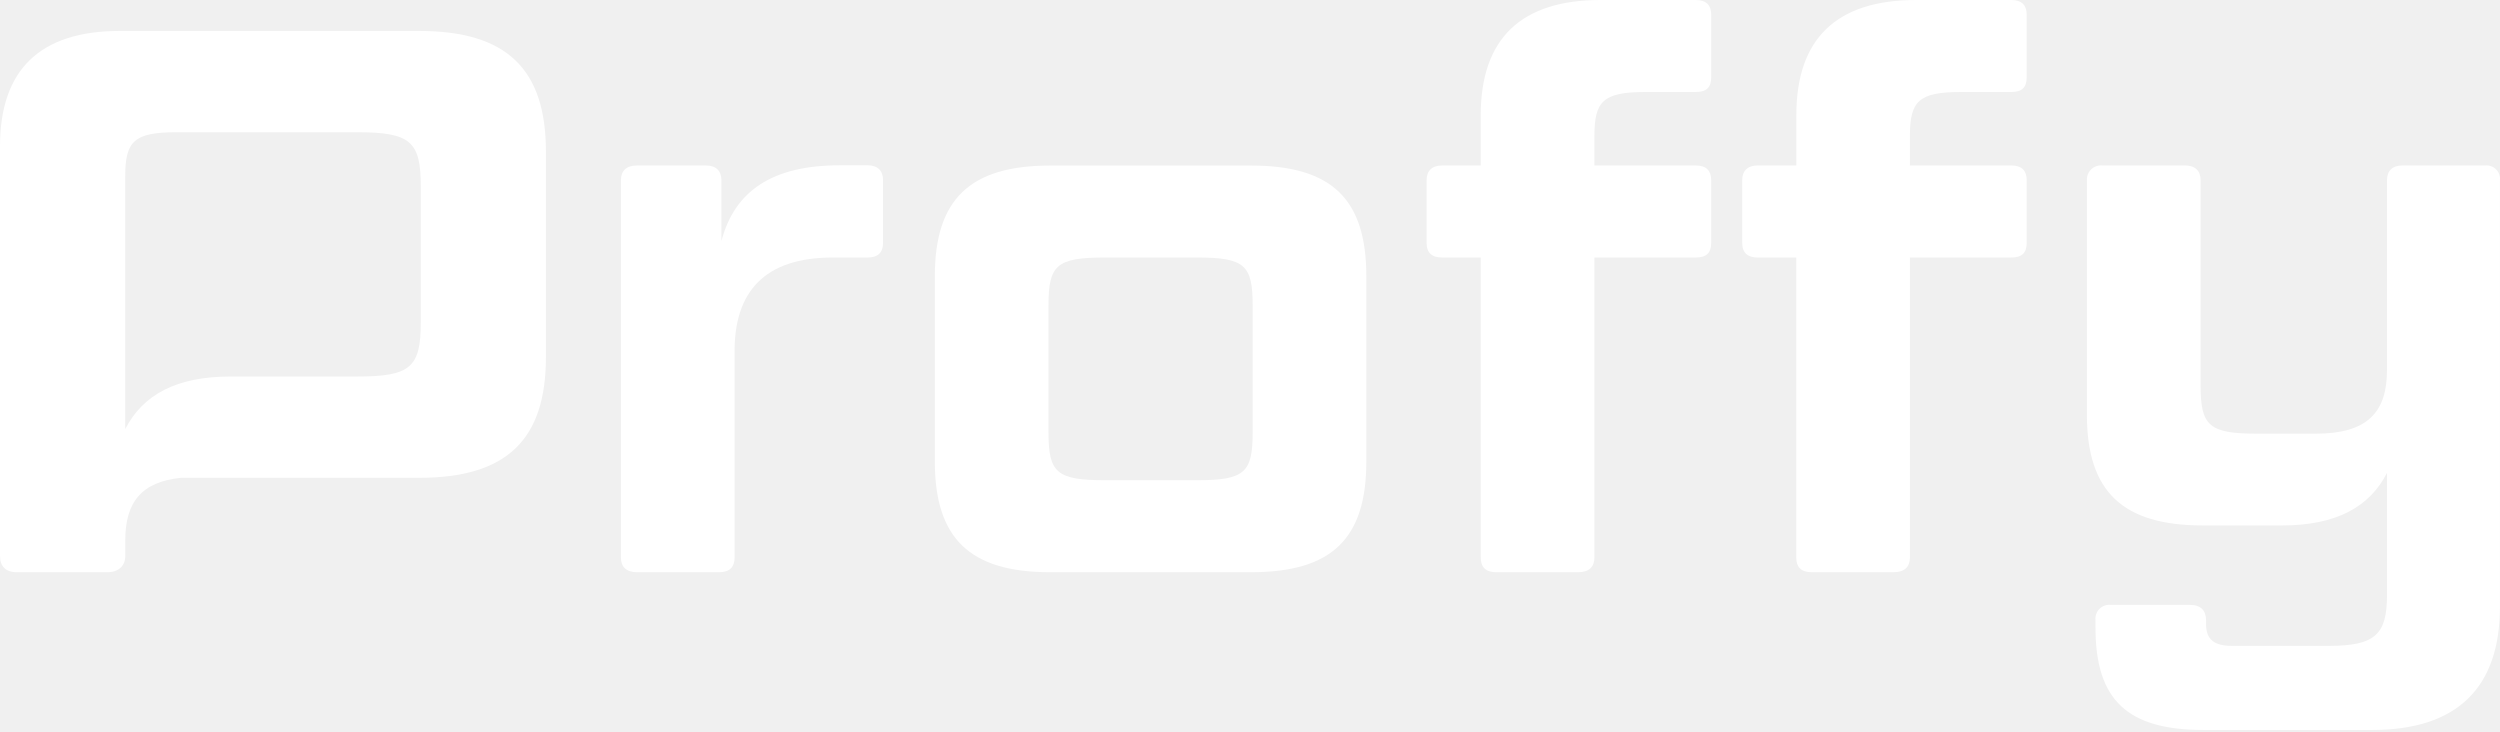
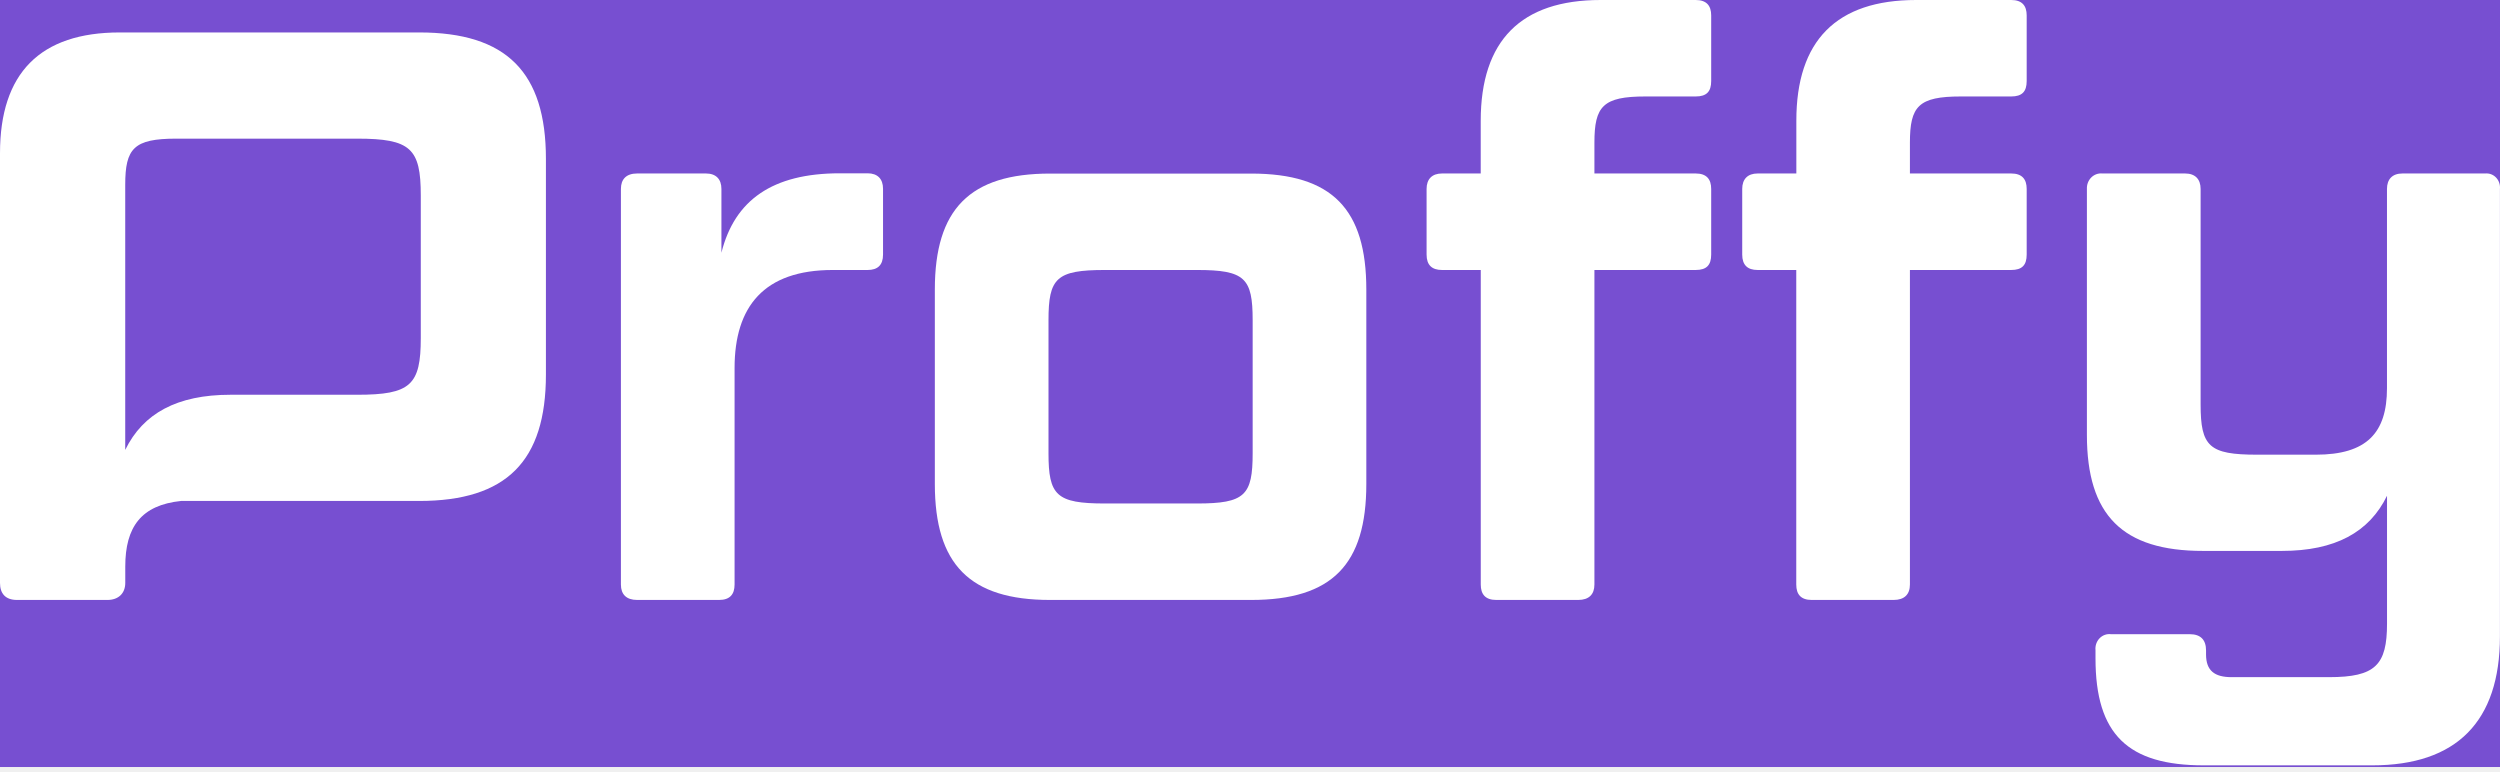
- <svg xmlns="http://www.w3.org/2000/svg" width="434" height="127" viewBox="0 0 434 127" fill="none">
-   <path d="M72.759 5.372H20.803C6.978 5.372 0 12.083 0 25.377V96.522C0 98.265 0.936 99.338 2.952 99.338H18.658C20.537 99.338 21.747 98.265 21.747 96.522V93.821C21.747 87.231 24.524 83.64 31.426 82.948H72.759C87.924 82.948 94.772 76.373 94.772 62.007V26.312C94.772 11.946 87.924 5.372 72.759 5.372ZM73.048 55.965C73.048 63.757 71.283 65.363 62.015 65.363H40.001C30.741 65.363 24.829 68.452 21.739 74.494V30.612C21.739 24.57 23.215 22.957 30.596 22.957H62.015C71.283 22.957 73.048 24.57 73.048 32.354V55.965Z" fill="white" />
-   <path d="M144.574 44.704C132.628 44.704 127.522 50.745 127.522 60.949V96.788C127.522 98.402 126.715 99.338 124.836 99.338H110.607C108.727 99.338 107.791 98.402 107.791 96.788V31.281C107.791 29.668 108.727 28.725 110.607 28.725H122.553C124.303 28.725 125.239 29.668 125.239 31.281V41.85C127.522 33.13 134.104 28.694 145.784 28.694H150.616C152.358 28.694 153.294 29.638 153.294 31.251V42.155C153.294 43.897 152.358 44.704 150.616 44.704H144.574Z" fill="white" />
-   <path d="M237.193 80.14C237.193 93.433 231.288 99.338 217.196 99.338H182.293C168.33 99.338 162.288 93.433 162.288 80.14V47.938C162.288 34.652 168.33 28.74 182.293 28.74H217.196C231.288 28.74 237.193 34.652 237.193 47.938V80.14ZM217.462 53.028C217.462 46.043 216.123 44.704 207.799 44.704H191.819C183.366 44.704 182.019 46.043 182.019 53.028V75.042C182.019 82.019 183.366 83.366 191.819 83.366H207.799C216.123 83.366 217.462 82.019 217.462 75.042V53.028Z" fill="white" />
-   <path d="M257.06 44.704H250.341C248.591 44.704 247.655 43.897 247.655 42.155V31.281C247.655 29.668 248.591 28.725 250.341 28.725H257.053V20.005C257.06 6.711 264.038 0 277.864 0H294.376C296.255 0 297.062 0.944 297.062 2.549V13.423C297.062 15.173 296.255 15.972 294.376 15.972H285.655C278.267 15.972 276.791 17.585 276.791 23.626V28.725H294.376C296.255 28.725 297.062 29.668 297.062 31.281V42.155C297.062 43.897 296.255 44.704 294.376 44.704H276.791V96.788C276.791 98.402 275.855 99.338 273.975 99.338H259.746C257.867 99.338 257.06 98.402 257.06 96.788V44.704Z" fill="white" />
-   <path d="M311.831 44.704H305.127C303.385 44.704 302.449 43.897 302.449 42.155V31.281C302.449 29.668 303.385 28.725 305.127 28.725H311.846V20.005C311.831 6.711 318.824 0 332.634 0H349.146C351.026 0 351.832 0.944 351.832 2.549V13.423C351.832 15.173 351.026 15.972 349.146 15.972H340.419C333.038 15.972 331.562 17.585 331.562 23.626V28.725H349.146C351.026 28.725 351.832 29.668 351.832 31.281V42.155C351.832 43.897 351.026 44.704 349.146 44.704H331.562V96.788C331.562 98.402 330.618 99.338 328.739 99.338H314.509C312.63 99.338 311.831 98.402 311.831 96.788V44.704Z" fill="white" />
-   <path d="M411.831 126.723H382.566C369.417 126.723 363.779 121.625 363.779 109.001V107.662C363.74 107.302 363.782 106.937 363.904 106.596C364.025 106.254 364.221 105.944 364.479 105.689C364.736 105.434 365.047 105.24 365.39 105.122C365.733 105.004 366.097 104.964 366.457 105.006H380.154C382.033 105.006 382.969 105.95 382.969 107.692V108.362C382.969 111.048 384.453 112.121 387.405 112.121H404.32C412.371 112.121 414.387 110.112 414.387 103.264V82.088C411.298 88.129 405.393 91.219 396.125 91.219H382.429C368.466 91.219 362.287 85.314 362.287 72.021V31.281C362.269 30.93 362.327 30.578 362.458 30.251C362.588 29.923 362.788 29.628 363.043 29.385C363.298 29.143 363.602 28.958 363.936 28.844C364.269 28.73 364.623 28.689 364.973 28.725H379.34C381.082 28.725 382.026 29.668 382.026 31.281V66.961C382.026 73.938 383.502 75.285 391.826 75.285H402.03C410.887 75.285 414.38 71.656 414.38 64.275V31.281C414.38 29.668 415.316 28.725 417.066 28.725H431.439C431.783 28.691 432.13 28.735 432.455 28.852C432.78 28.968 433.075 29.156 433.318 29.4C433.562 29.645 433.749 29.94 433.864 30.266C433.98 30.591 434.023 30.938 433.989 31.281V105.379C433.981 119.464 426.463 126.723 411.831 126.723Z" fill="white" />
+ <svg xmlns="http://www.w3.org/2000/svg" width="434" height="134" viewBox="0 0 434 134" fill="none">
+   <rect width="434" height="133.154" fill="#774FD1" />
+   <path d="M72.759 5.632H20.803C6.978 5.632 0 12.669 0 26.606V101.2C0 103.026 0.936 104.151 2.952 104.151H18.658C20.537 104.151 21.747 103.026 21.747 101.2V98.367C21.747 91.459 24.524 87.693 31.426 86.967H72.759C87.924 86.967 94.772 80.074 94.772 65.012V27.588C94.772 12.525 87.924 5.632 72.759 5.632ZM73.048 58.677C73.048 66.847 71.283 68.53 62.015 68.53H40.001C30.741 68.53 24.829 71.769 21.739 78.104V32.095C21.739 25.761 23.216 24.069 30.596 24.069H62.015C71.283 24.069 73.048 25.761 73.048 33.922V58.677Z" fill="white" />
+   <path d="M144.574 46.87C132.628 46.87 127.522 53.205 127.522 63.903V101.479C127.522 103.17 126.715 104.151 124.836 104.151H110.607C108.727 104.151 107.791 103.17 107.791 101.479V32.797C107.791 31.106 108.727 30.116 110.607 30.116H122.553C124.303 30.116 125.239 31.106 125.239 32.797V43.878C127.522 34.736 134.104 30.085 145.784 30.085H150.616C152.358 30.085 153.294 31.074 153.294 32.765V44.197C153.294 46.024 152.358 46.87 150.616 46.87H144.574Z" fill="white" />
+   <path d="M237.193 84.023C237.193 97.96 231.288 104.151 217.196 104.151H182.293C168.33 104.151 162.288 97.96 162.288 84.023V50.261C162.288 36.331 168.33 30.132 182.293 30.132H217.196C231.288 30.132 237.193 36.331 237.193 50.261V84.023ZM217.462 55.598C217.462 48.274 216.123 46.87 207.799 46.87H191.819C183.366 46.87 182.019 48.274 182.019 55.598V78.678C182.019 85.994 183.366 87.406 191.819 87.406H207.799C216.123 87.406 217.462 85.994 217.462 78.678V55.598Z" fill="white" />
+   <path d="M257.06 46.87H250.341C248.591 46.87 247.655 46.024 247.655 44.197V32.797C247.655 31.106 248.591 30.116 250.341 30.116H257.053V20.974C257.06 7.037 264.038 0 277.864 0H294.376C296.255 0 297.062 0.989 297.062 2.673V14.073C297.062 15.908 296.255 16.746 294.376 16.746H285.655C278.267 16.746 276.791 18.437 276.791 24.771V30.116H294.376C296.255 30.116 297.062 31.106 297.062 32.797V44.197C297.062 46.024 296.255 46.87 294.376 46.87H276.791V101.479C276.791 103.17 275.855 104.151 273.975 104.151H259.746C257.867 104.151 257.06 103.17 257.06 101.479V46.87Z" fill="white" />
+   <path d="M311.831 46.87H305.127C303.385 46.87 302.449 46.024 302.449 44.197V32.797C302.449 31.106 303.385 30.116 305.127 30.116H311.846V20.974C311.831 7.037 318.824 0 332.634 0H349.146C351.026 0 351.832 0.989 351.832 2.673V14.073C351.832 15.908 351.026 16.746 349.146 16.746H340.419C333.038 16.746 331.562 18.437 331.562 24.771V30.116H349.146C351.026 30.116 351.832 31.106 351.832 32.797V44.197C351.832 46.024 351.026 46.87 349.146 46.87H331.562V101.479C331.562 103.17 330.618 104.151 328.739 104.151H314.509C312.63 104.151 311.831 103.17 311.831 101.479V46.87Z" fill="white" />
+   <path d="M411.831 132.864H382.566C369.417 132.864 363.779 127.519 363.779 114.283V112.879C363.74 112.501 363.782 112.119 363.904 111.761C364.025 111.403 364.221 111.078 364.479 110.811C364.736 110.543 365.047 110.34 365.39 110.216C365.733 110.092 366.097 110.051 366.457 110.095H380.154C382.033 110.095 382.969 111.084 382.969 112.911V113.613C382.969 116.429 384.453 117.554 387.405 117.554H404.32C412.371 117.554 414.387 115.448 414.387 108.268V86.065C411.298 92.4 405.393 95.639 396.125 95.639H382.429C368.466 95.639 362.287 89.448 362.287 75.511V32.797C362.269 32.428 362.327 32.06 362.458 31.716C362.588 31.373 362.788 31.064 363.043 30.809C363.298 30.555 363.602 30.361 363.936 30.241C364.269 30.122 364.623 30.079 364.973 30.116H379.34C381.082 30.116 382.026 31.106 382.026 32.797V70.205C382.026 77.521 383.502 78.933 391.826 78.933H402.03C410.887 78.933 414.38 75.128 414.38 67.389V32.797C414.38 31.106 415.316 30.116 417.066 30.116H431.439C431.783 30.082 432.13 30.127 432.455 30.25C432.78 30.372 433.075 30.569 433.318 30.825C433.562 31.081 433.749 31.391 433.864 31.732C433.98 32.073 434.023 32.437 433.989 32.797V110.486C433.981 125.253 426.463 132.864 411.831 132.864Z" fill="white" />
</svg>
